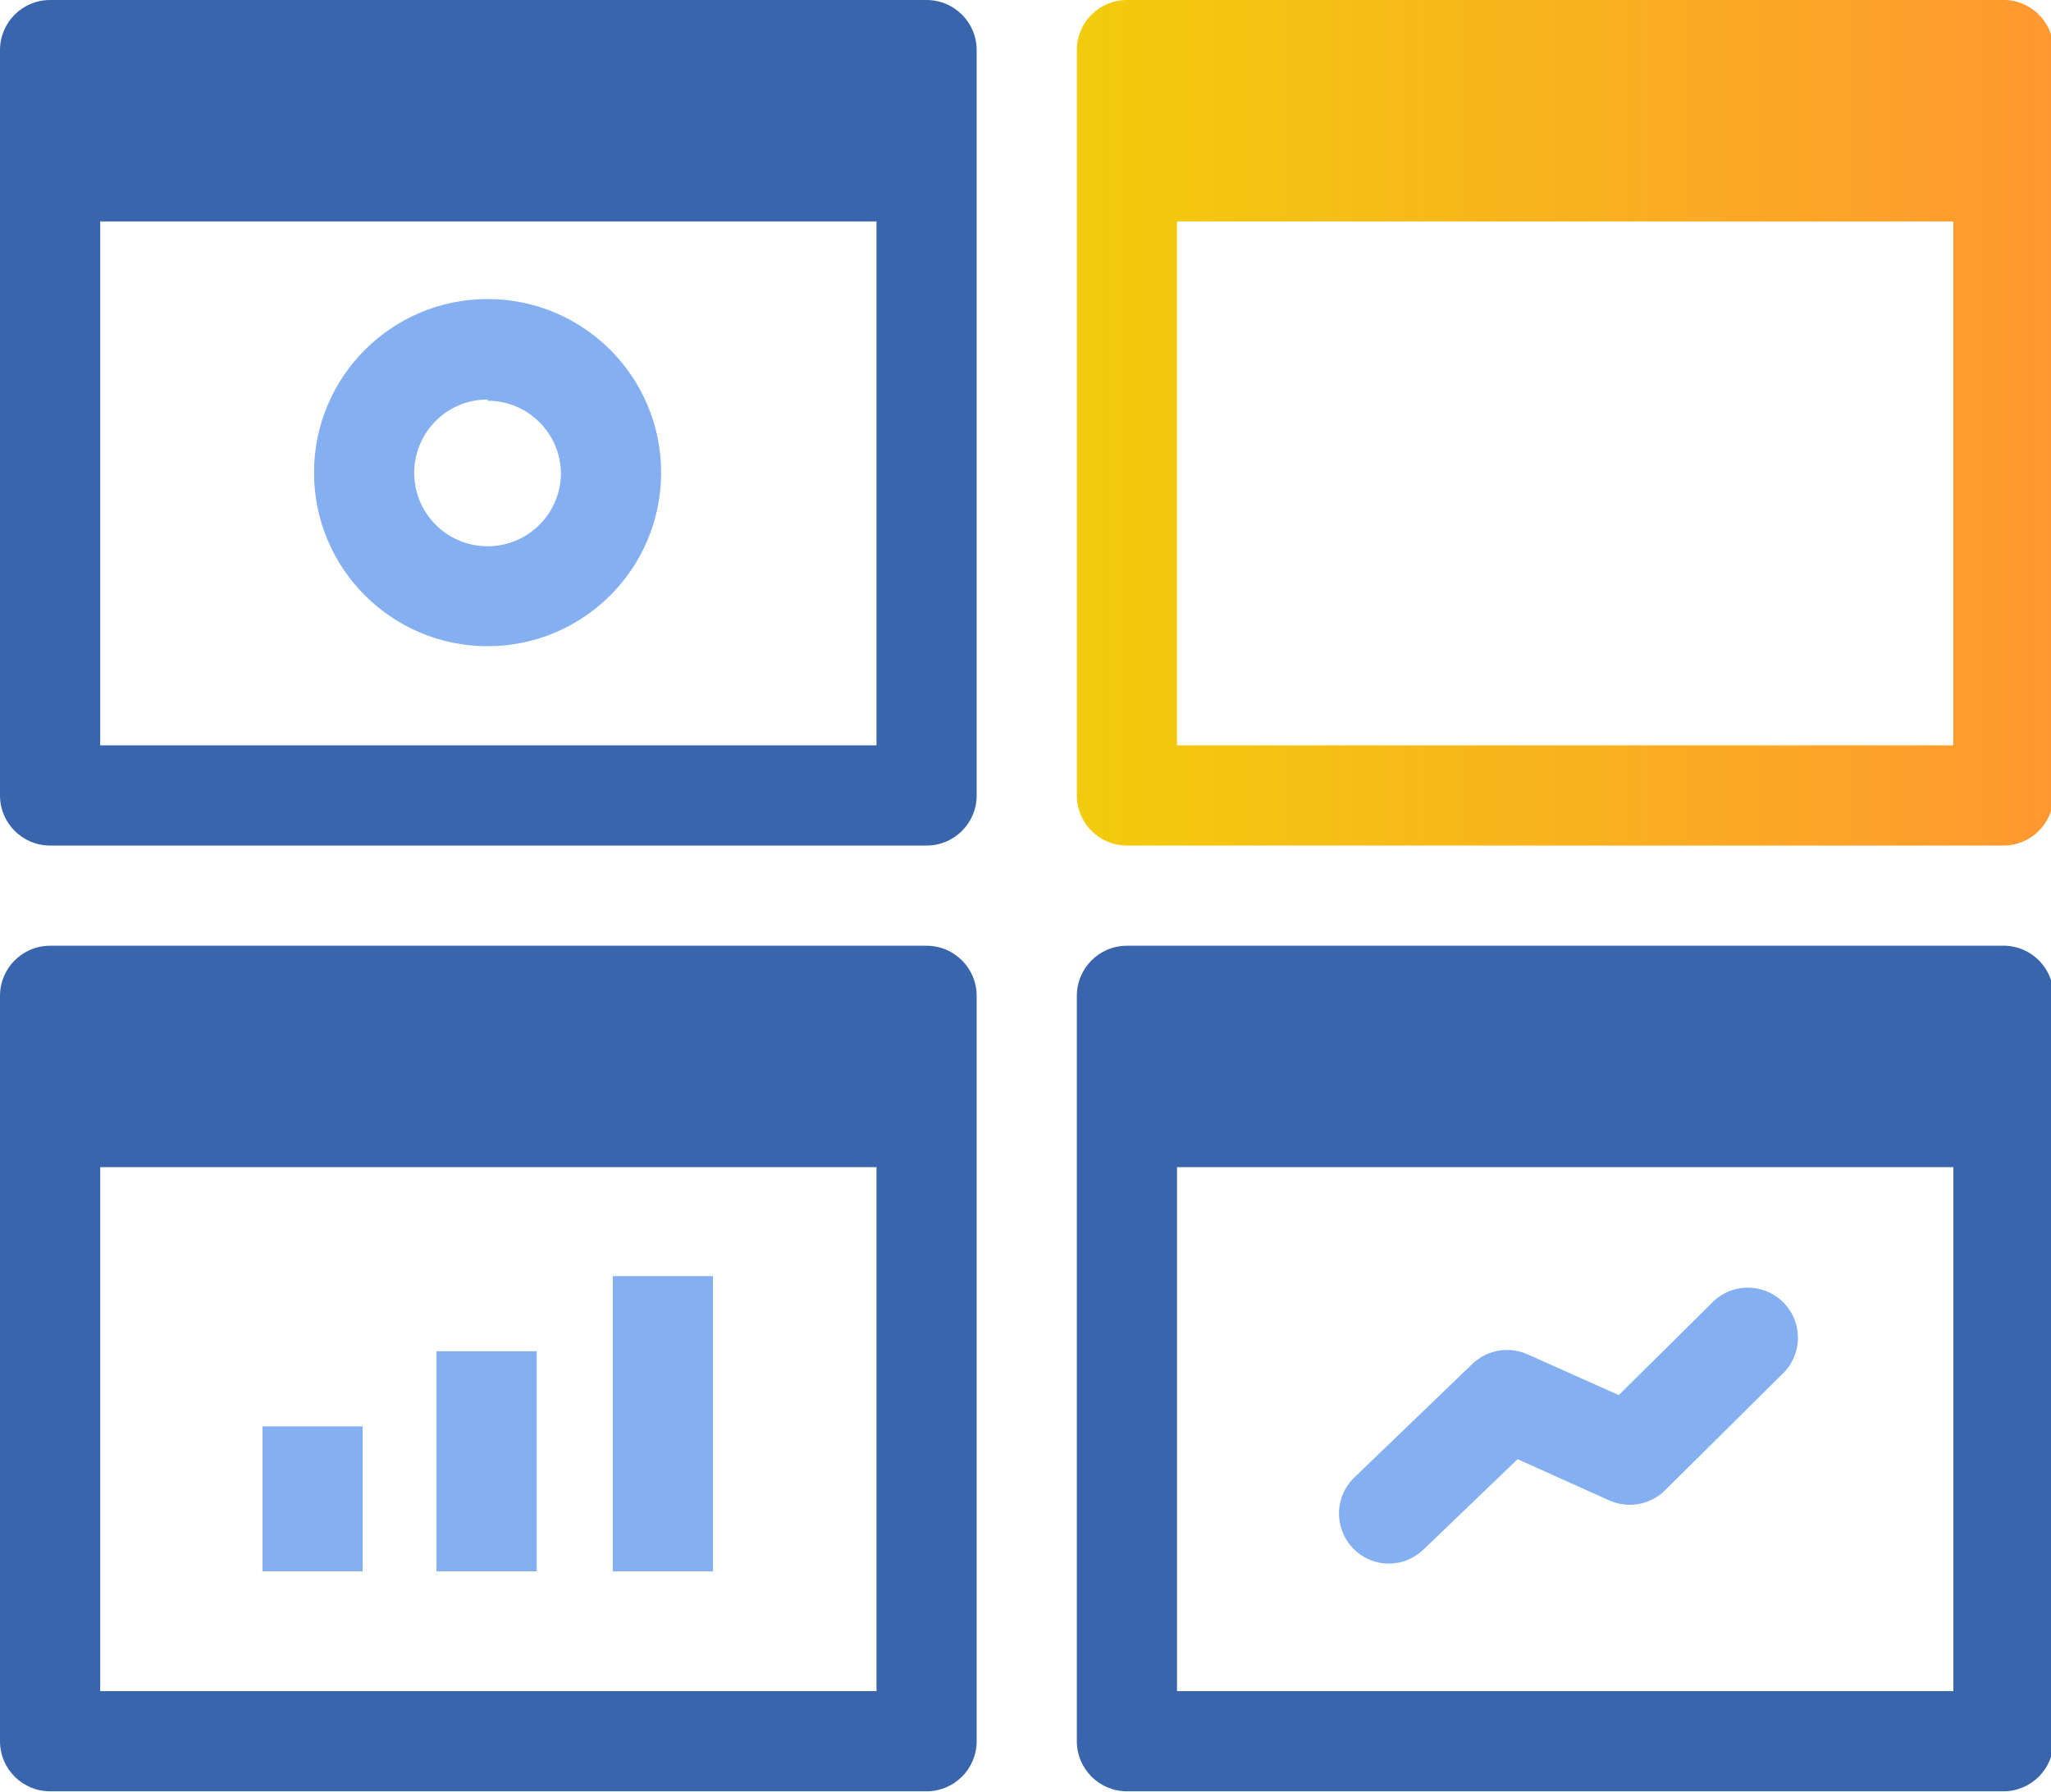
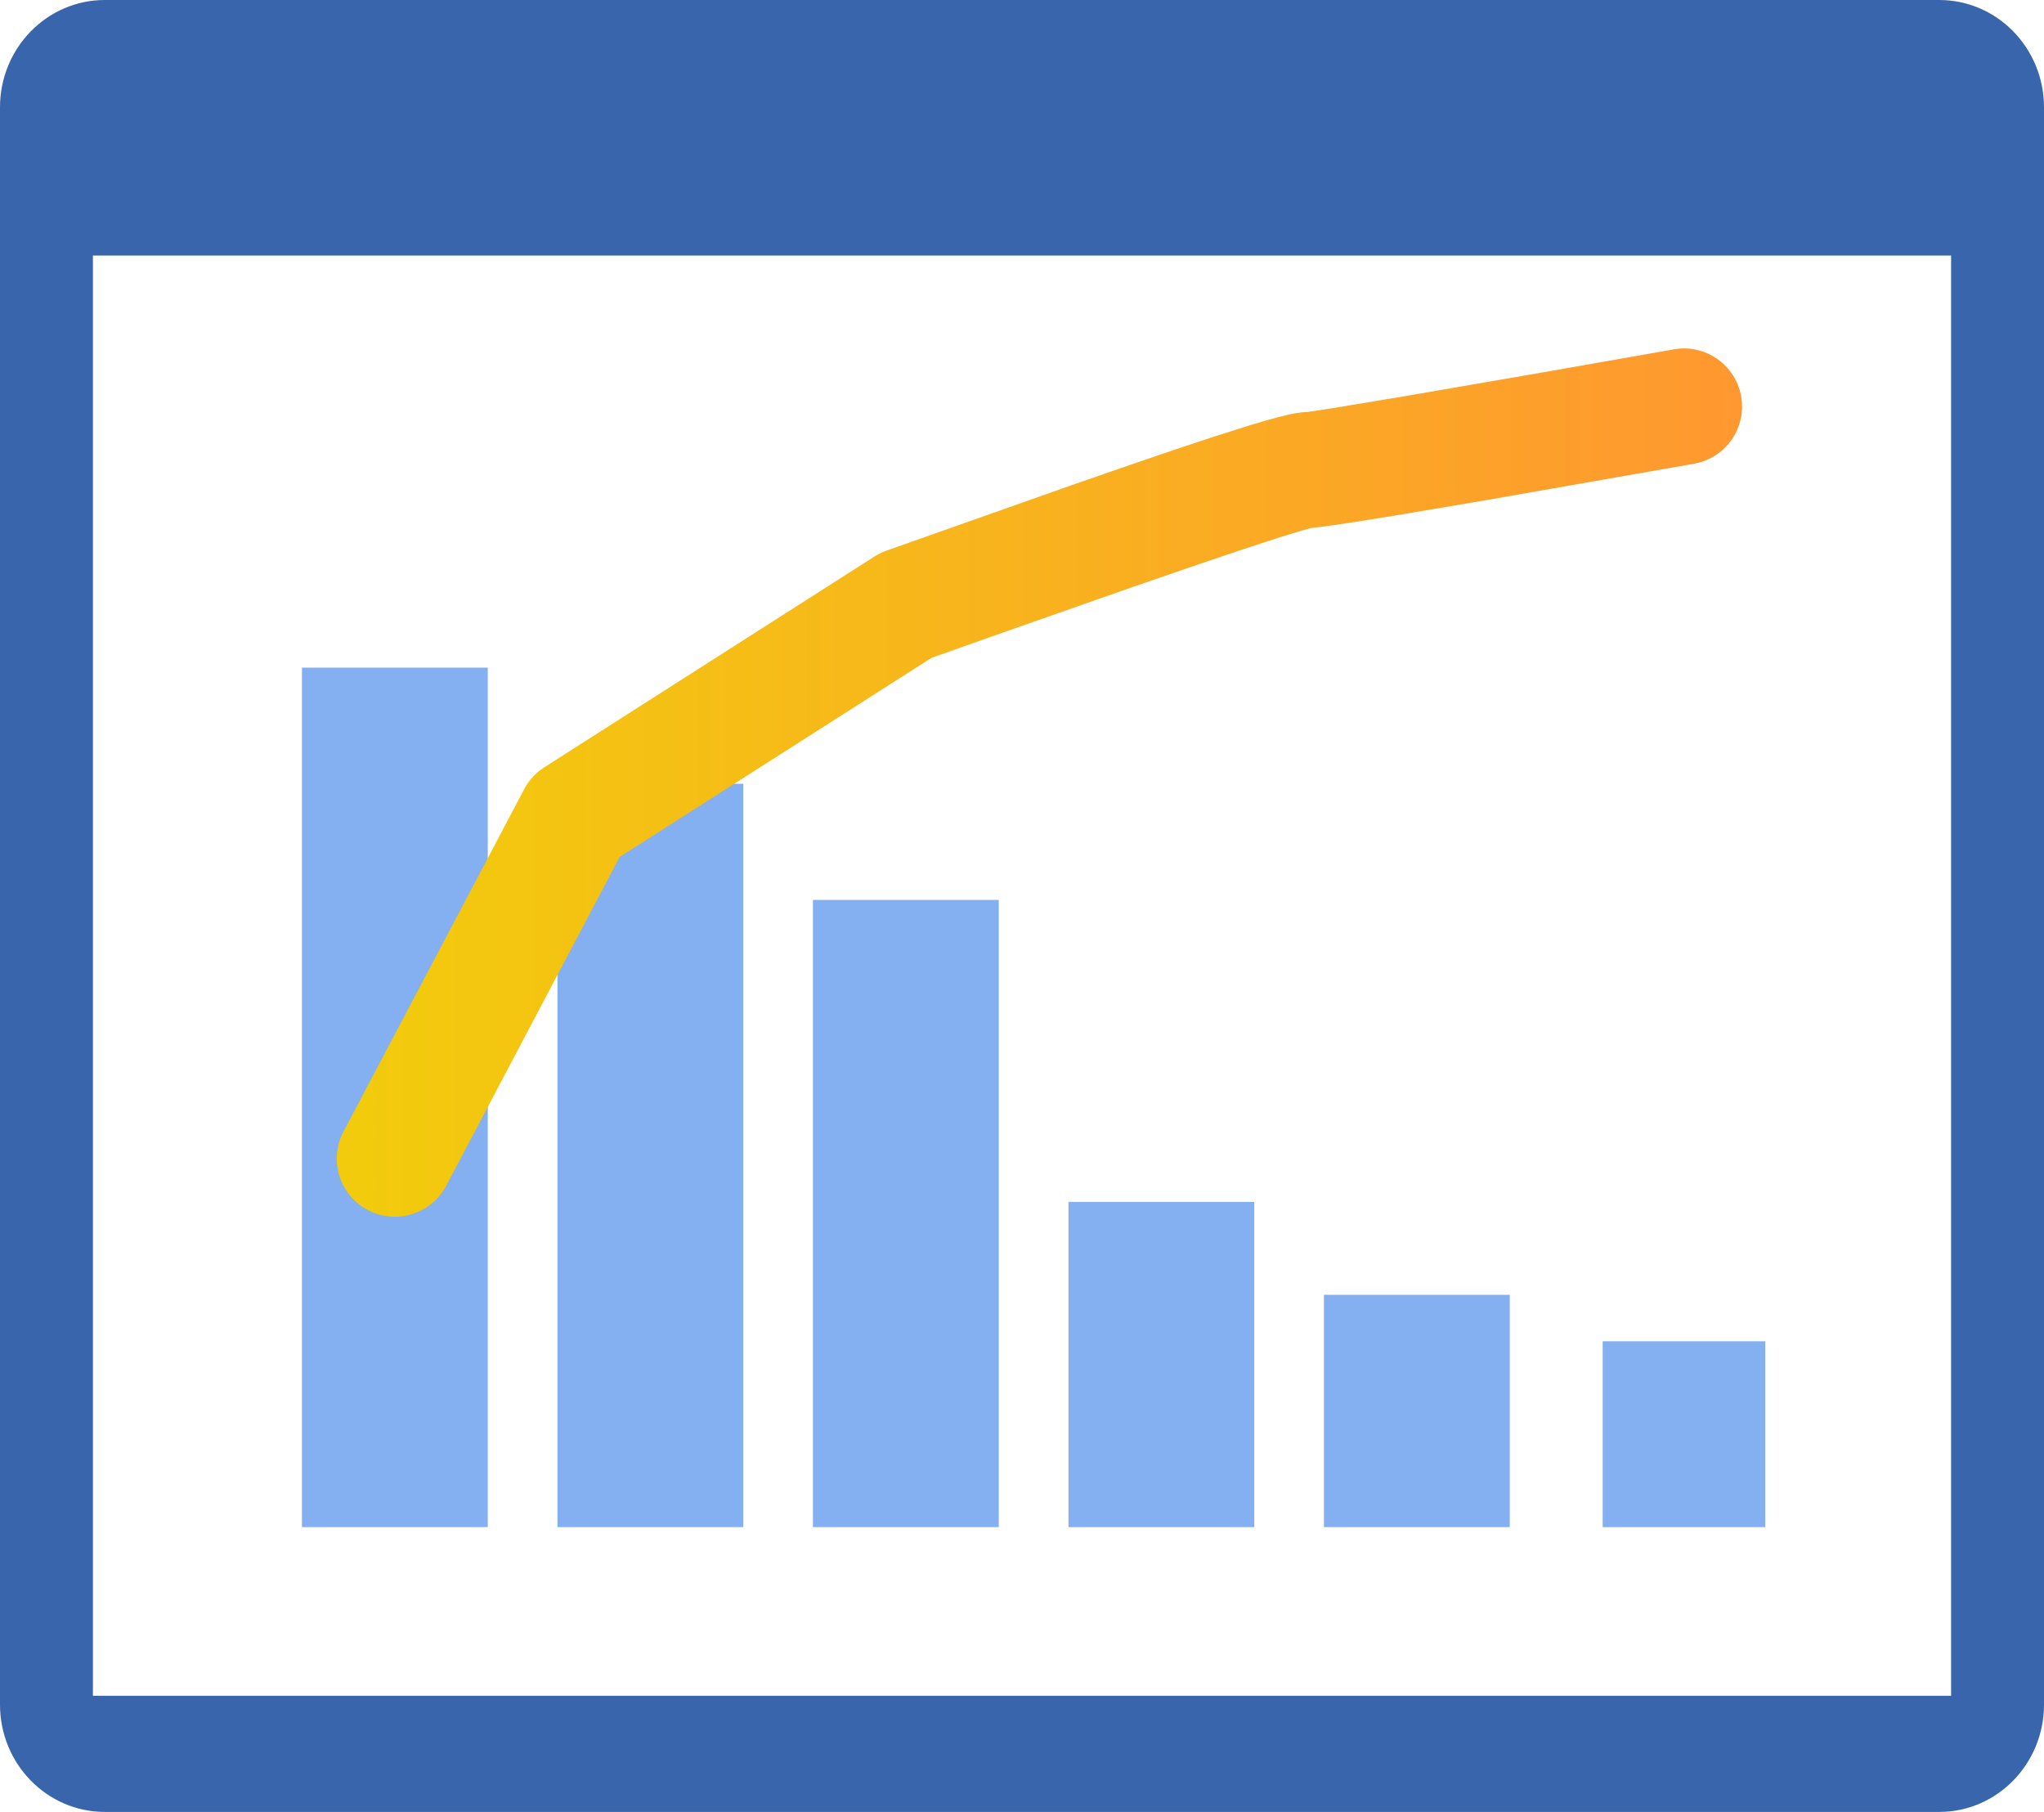
- <svg xmlns="http://www.w3.org/2000/svg" viewBox="0 0 81.9 71.52">
+ <svg xmlns="http://www.w3.org/2000/svg" width="88px" height="78px" viewBox="0 0 88 78" version="1.1">
  <defs>
-     <style>.cls-1{fill:#84aff1;}.cls-2{fill:#3865ab;}.cls-3{fill:url(#linear-gradient);}</style>
-     <linearGradient id="linear-gradient" x1="42.95" y1="16.88" x2="81.9" y2="16.88" gradientUnits="userSpaceOnUse">
-       <stop offset="0" stop-color="#f2cc0c" />
-       <stop offset="1" stop-color="#ff9830" />
+     <linearGradient x1="-0.128%" y1="50.004%" x2="99.744%" y2="50.004%" id="linearGradient-1">
+       <stop stop-color="#F2CC0C" offset="0%" />
+       <stop stop-color="#FF9830" offset="100%" />
    </linearGradient>
  </defs>
-   <g id="Layer_2" data-name="Layer 2">
-     <g id="Layer_1-2" data-name="Layer 1">
-       <path class="cls-1" d="M55.46,62.43A2,2,0,0,1,54.07,59l4.72-4.54a2,2,0,0,1,2.2-.39l3.65,1.63,3.68-3.64a2,2,0,1,1,2.81,2.84l-4.64,4.6a2,2,0,0,1-2.22.41L60.6,58.26l-3.76,3.61A2,2,0,0,1,55.46,62.43Z" />
-       <path class="cls-2" d="M37,0H2A2,2,0,0,0,0,2V31.76a2,2,0,0,0,2,2H37a2,2,0,0,0,2-2V2A2,2,0,0,0,37,0ZM4,29.76V8.84H35V29.76Z" />
-       <path class="cls-3" d="M79.9,0H45a2,2,0,0,0-2,2V31.76a2,2,0,0,0,2,2h35a2,2,0,0,0,2-2V2A2,2,0,0,0,79.9,0ZM47,29.76V8.84h31V29.76Z" />
-       <path class="cls-2" d="M37,37.76H2a2,2,0,0,0-2,2V69.52a2,2,0,0,0,2,2H37a2,2,0,0,0,2-2V39.76A2,2,0,0,0,37,37.76ZM4,67.52V46.6H35V67.52Z" />
-       <path class="cls-2" d="M79.9,37.76H45a2,2,0,0,0-2,2V69.52a2,2,0,0,0,2,2h35a2,2,0,0,0,2-2V39.76A2,2,0,0,0,79.9,37.76ZM47,67.52V46.6h31V67.52Z" />
-       <rect class="cls-1" x="10.48" y="56.95" width="4" height="5.79" />
-       <rect class="cls-1" x="17.43" y="53.95" width="4" height="8.79" />
-       <rect class="cls-1" x="24.47" y="50.95" width="4" height="11.79" />
-       <path class="cls-1" d="M19.47,25.8a6.93,6.93,0,1,1,6.93-6.92A6.93,6.93,0,0,1,19.47,25.8Zm0-9.85a2.93,2.93,0,1,0,2.93,2.93A2.93,2.93,0,0,0,19.47,16Z" />
+   <g id="Page-1" stroke="none" stroke-width="1" fill="none" fill-rule="evenodd">
+     <g id="Group" fill-rule="nonzero">
+       <g id="logo">
+         <path d="M83.487,0 L4.513,0 C2.02,0 0,2.069 0,4.621 L0,73.379 C0,75.931 2.02,78 4.513,78 L83.487,78 C85.98,78 88,75.931 88,73.379 L88,4.621 C88,2.069 85.98,0 83.487,0 Z M4,73 L4,11 L84,11 L84,73 L4,73 Z" id="Shape" fill="#3865AB" />
+         <rect id="Rectangle" fill="#84AFF1" x="69" y="57.74" width="7" height="8" />
+         <rect id="Rectangle" fill="#84AFF1" x="57" y="55.74" width="8" height="10" />
+         <rect id="Rectangle" fill="#84AFF1" x="46" y="51.74" width="8" height="14" />
+         <rect id="Rectangle" fill="#84AFF1" x="35" y="38.74" width="8" height="27" />
+         <rect id="Rectangle" fill="#84AFF1" x="24" y="33.74" width="8" height="32" />
+         <rect id="Rectangle" fill="#84AFF1" x="13" y="28.74" width="8" height="37" />
+       </g>
+       <path d="M74.962,17.065 C75.202,18.424 74.295,19.722 72.936,19.962 L63.797,21.562 L60.013,22.201 L58.168,22.495 L57.189,22.638 L56.805,22.688 L56.464,22.725 L56.139,22.813 L55.528,22.996 L54.897,23.195 L53.572,23.628 L51.638,24.28 L48.721,25.285 L43.156,27.238 L40.105,28.319 L26.68,36.889 L19.211,51.045 C18.594,52.215 17.179,52.693 15.987,52.164 L15.833,52.089 C14.663,51.471 14.185,50.057 14.714,48.865 L14.789,48.711 L22.567,33.971 C22.74,33.643 22.984,33.358 23.281,33.136 L23.433,33.031 L37.655,23.952 C37.814,23.851 37.984,23.767 38.162,23.704 L46.097,20.9 L48.658,20.011 L50.552,19.365 L52.143,18.836 L53.773,18.318 L54.49,18.106 L54.974,17.973 L55.38,17.871 L55.713,17.799 L55.853,17.775 L56.032,17.751 L56.22,17.741 L56.489,17.706 L57.355,17.573 L60.348,17.077 L66.11,16.085 L72.064,15.039 C73.424,14.798 74.721,15.705 74.962,17.065 Z" id="Path-2" fill="url(#linearGradient-1)" />
    </g>
  </g>
</svg>
